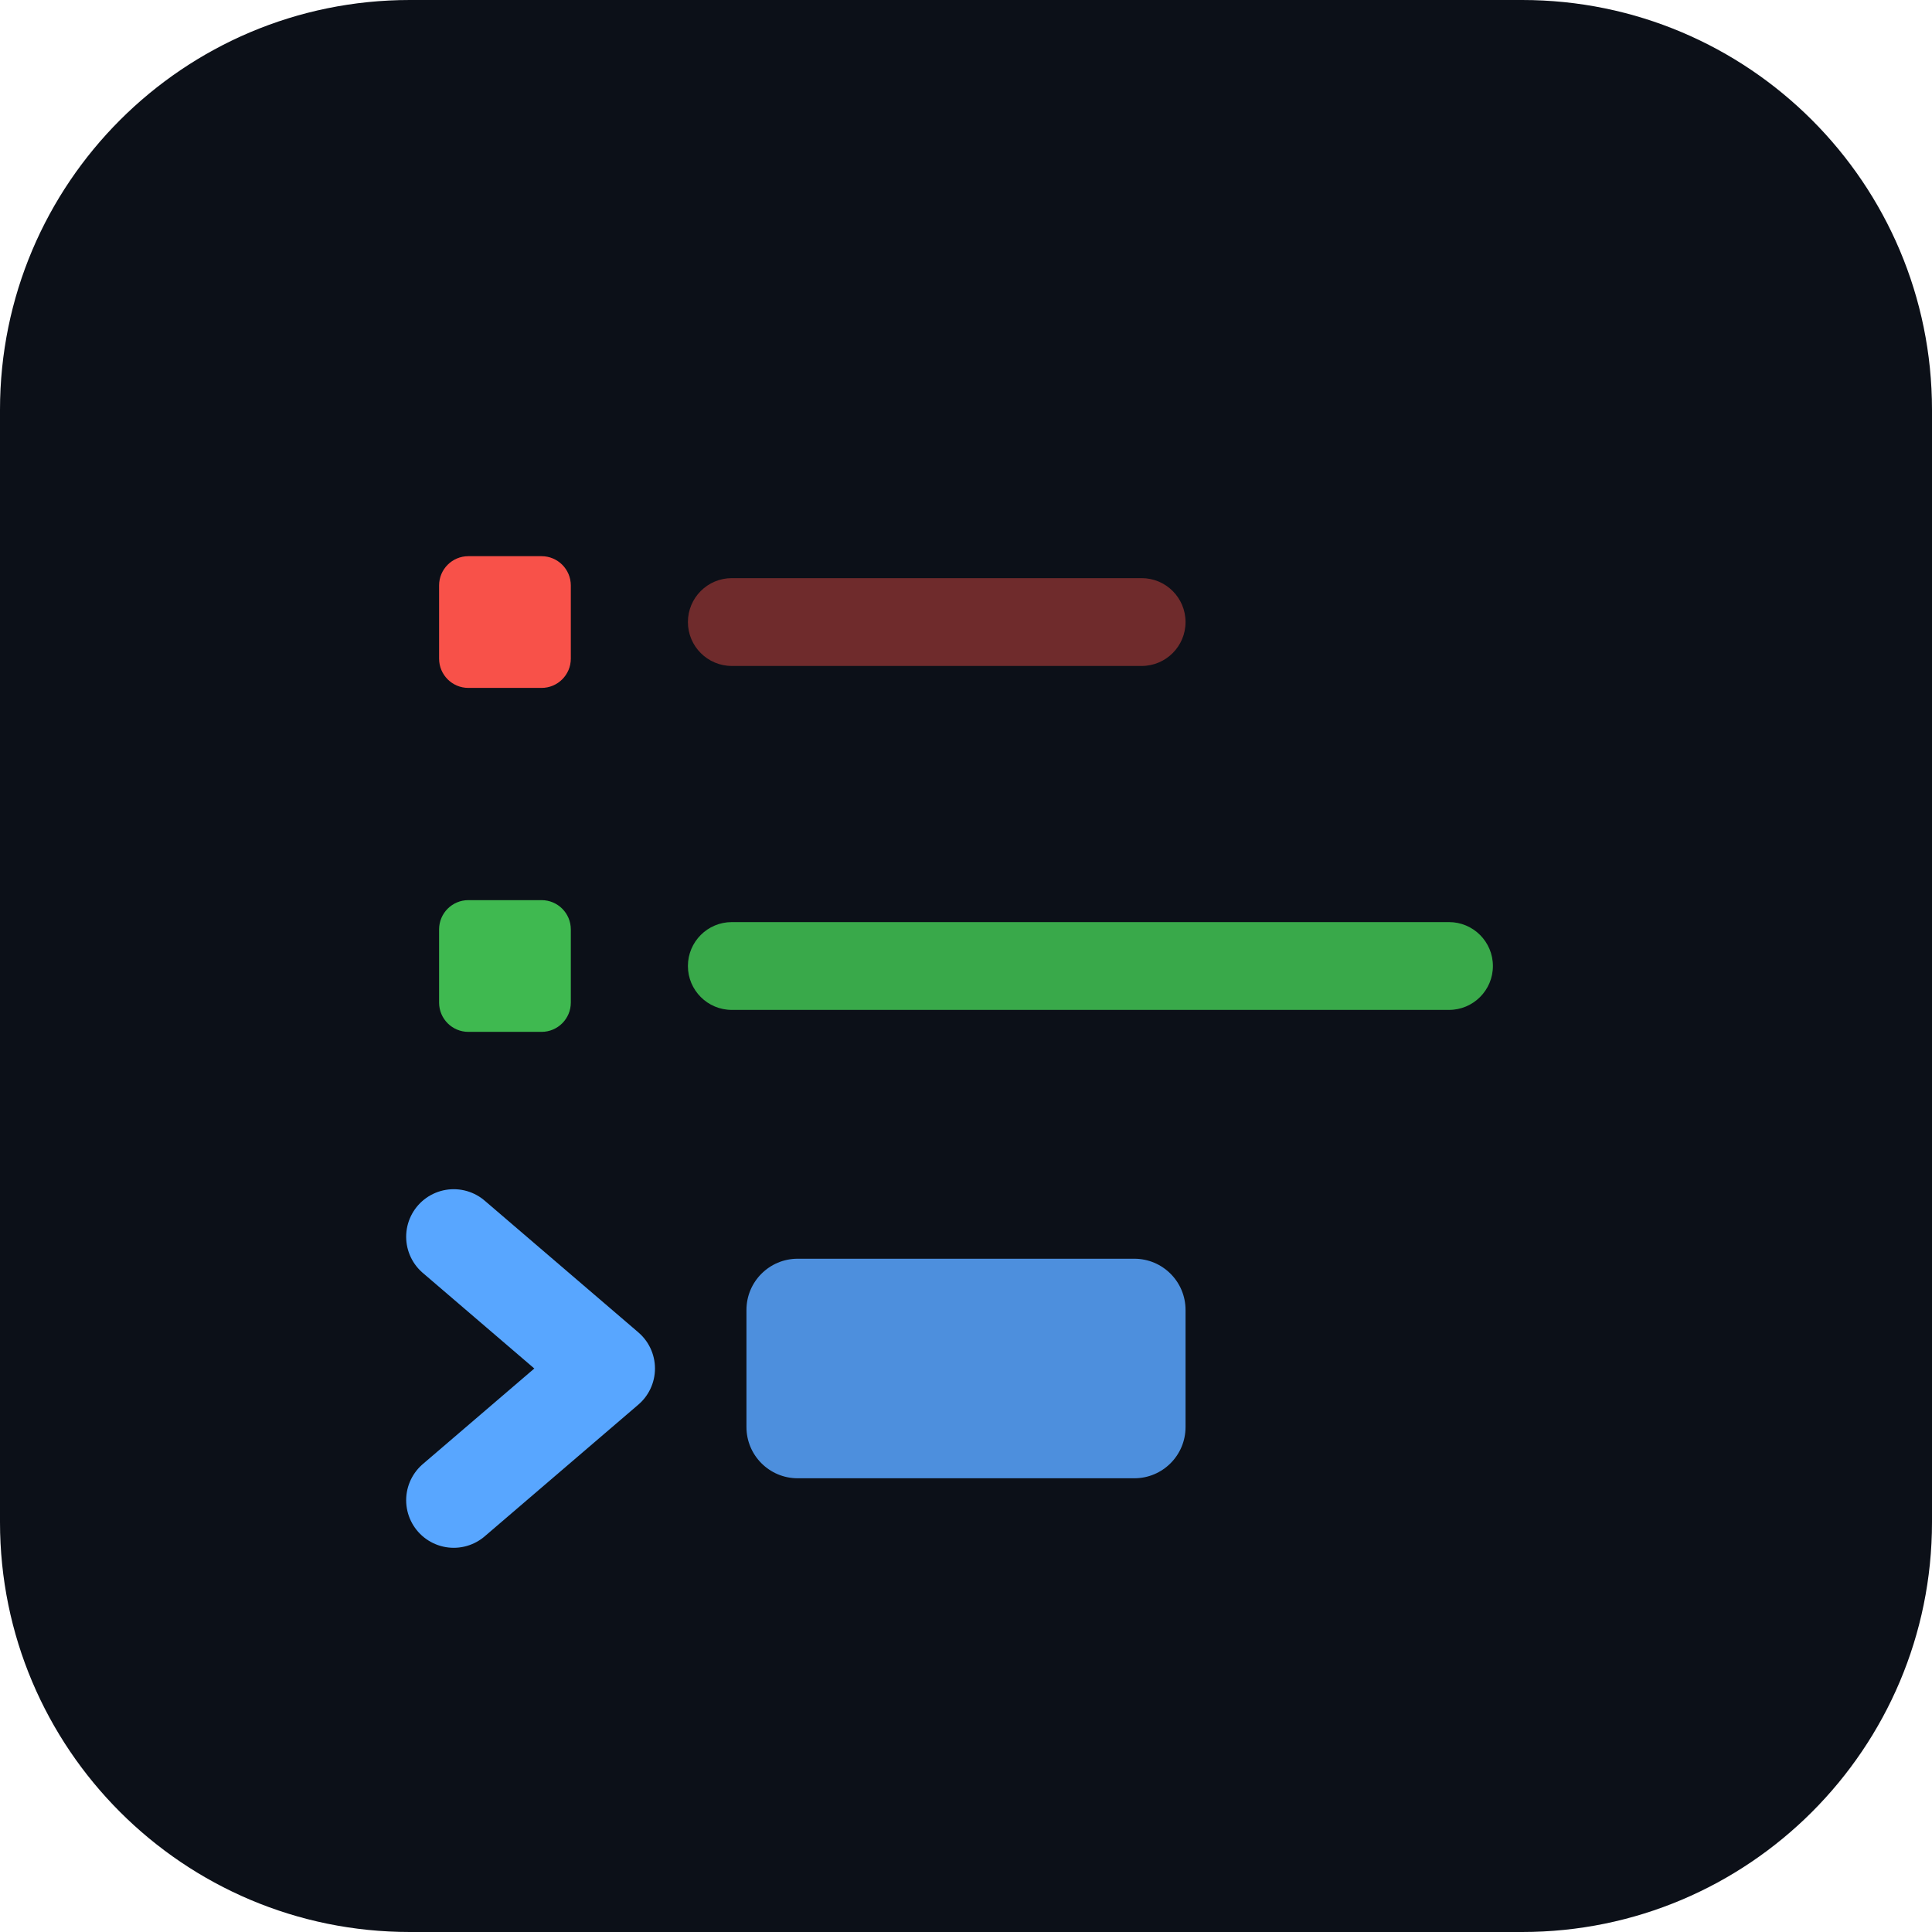
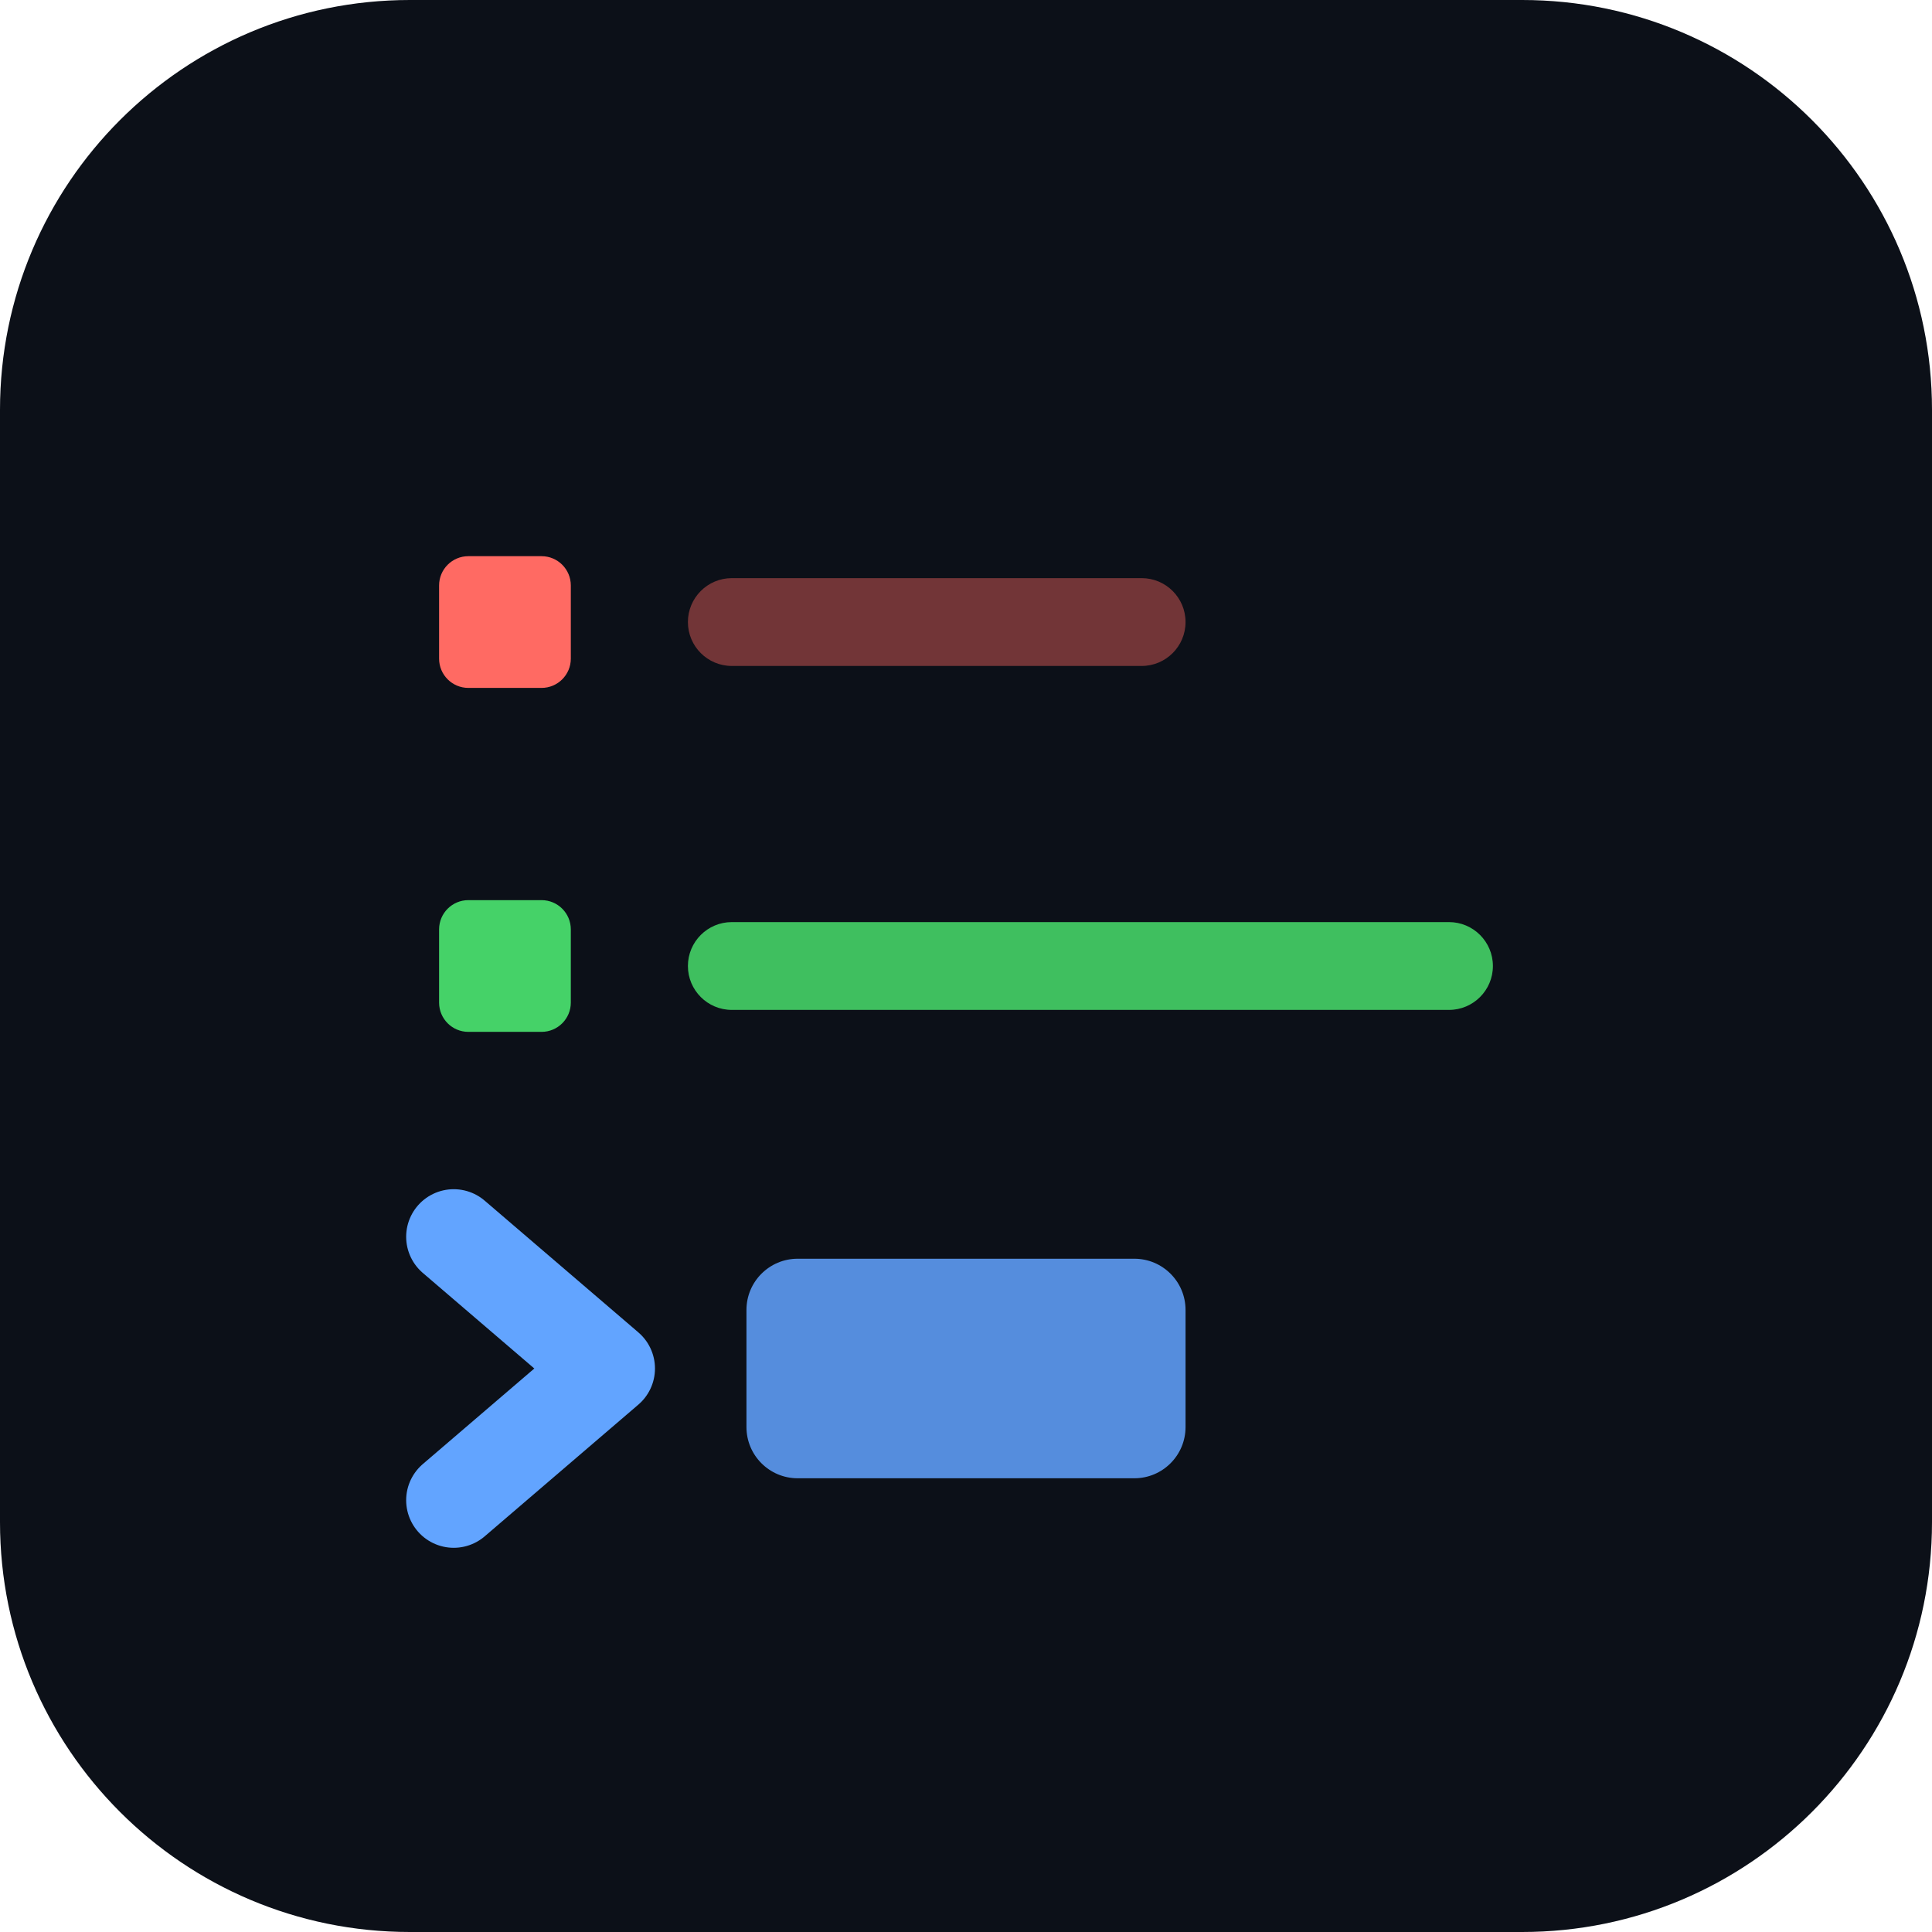
<svg xmlns="http://www.w3.org/2000/svg" width="64" height="64" viewBox="0 0 132 132">
  <rect width="132" height="132" rx="28" fill="#0c1018" />
-   <rect x="30" y="38" width="9" height="9" rx="2" fill="#f85149" />
-   <rect x="47" y="39.5" width="34" height="6" rx="3" fill="#f85149" fill-opacity="0.42" />
-   <rect x="30" y="61.5" width="9" height="9" rx="2" fill="#3fb950" />
-   <rect x="47" y="63" width="55" height="6" rx="3" fill="#3fb950" fill-opacity="0.9" />
-   <path d="M31 84.5 L41.5 93.5 L31 102.5" stroke="#58a6ff" stroke-width="6.5" stroke-linecap="round" stroke-linejoin="round" fill="none" />
-   <rect x="51" y="86" width="30" height="15" rx="3.5" fill="#58a6ff" fill-opacity="0.85" />
+   <rect x="30" y="38" width="9" height="9" rx="2" fill="#ff6a63" />
+   <rect x="47" y="39.5" width="34" height="6" rx="3" fill="#ff6a63" fill-opacity="0.42" />
+   <rect x="30" y="61.5" width="9" height="9" rx="2" fill="#45d268" />
+   <rect x="47" y="63" width="55" height="6" rx="3" fill="#45d268" fill-opacity="0.9" />
+   <path d="M31 84.5 L41.5 93.5 L31 102.5" stroke="#62a4ff" stroke-width="6.5" stroke-linecap="round" stroke-linejoin="round" fill="none" />
+   <rect x="51" y="86" width="30" height="15" rx="3.5" fill="#62a4ff" fill-opacity="0.85" />
</svg>
